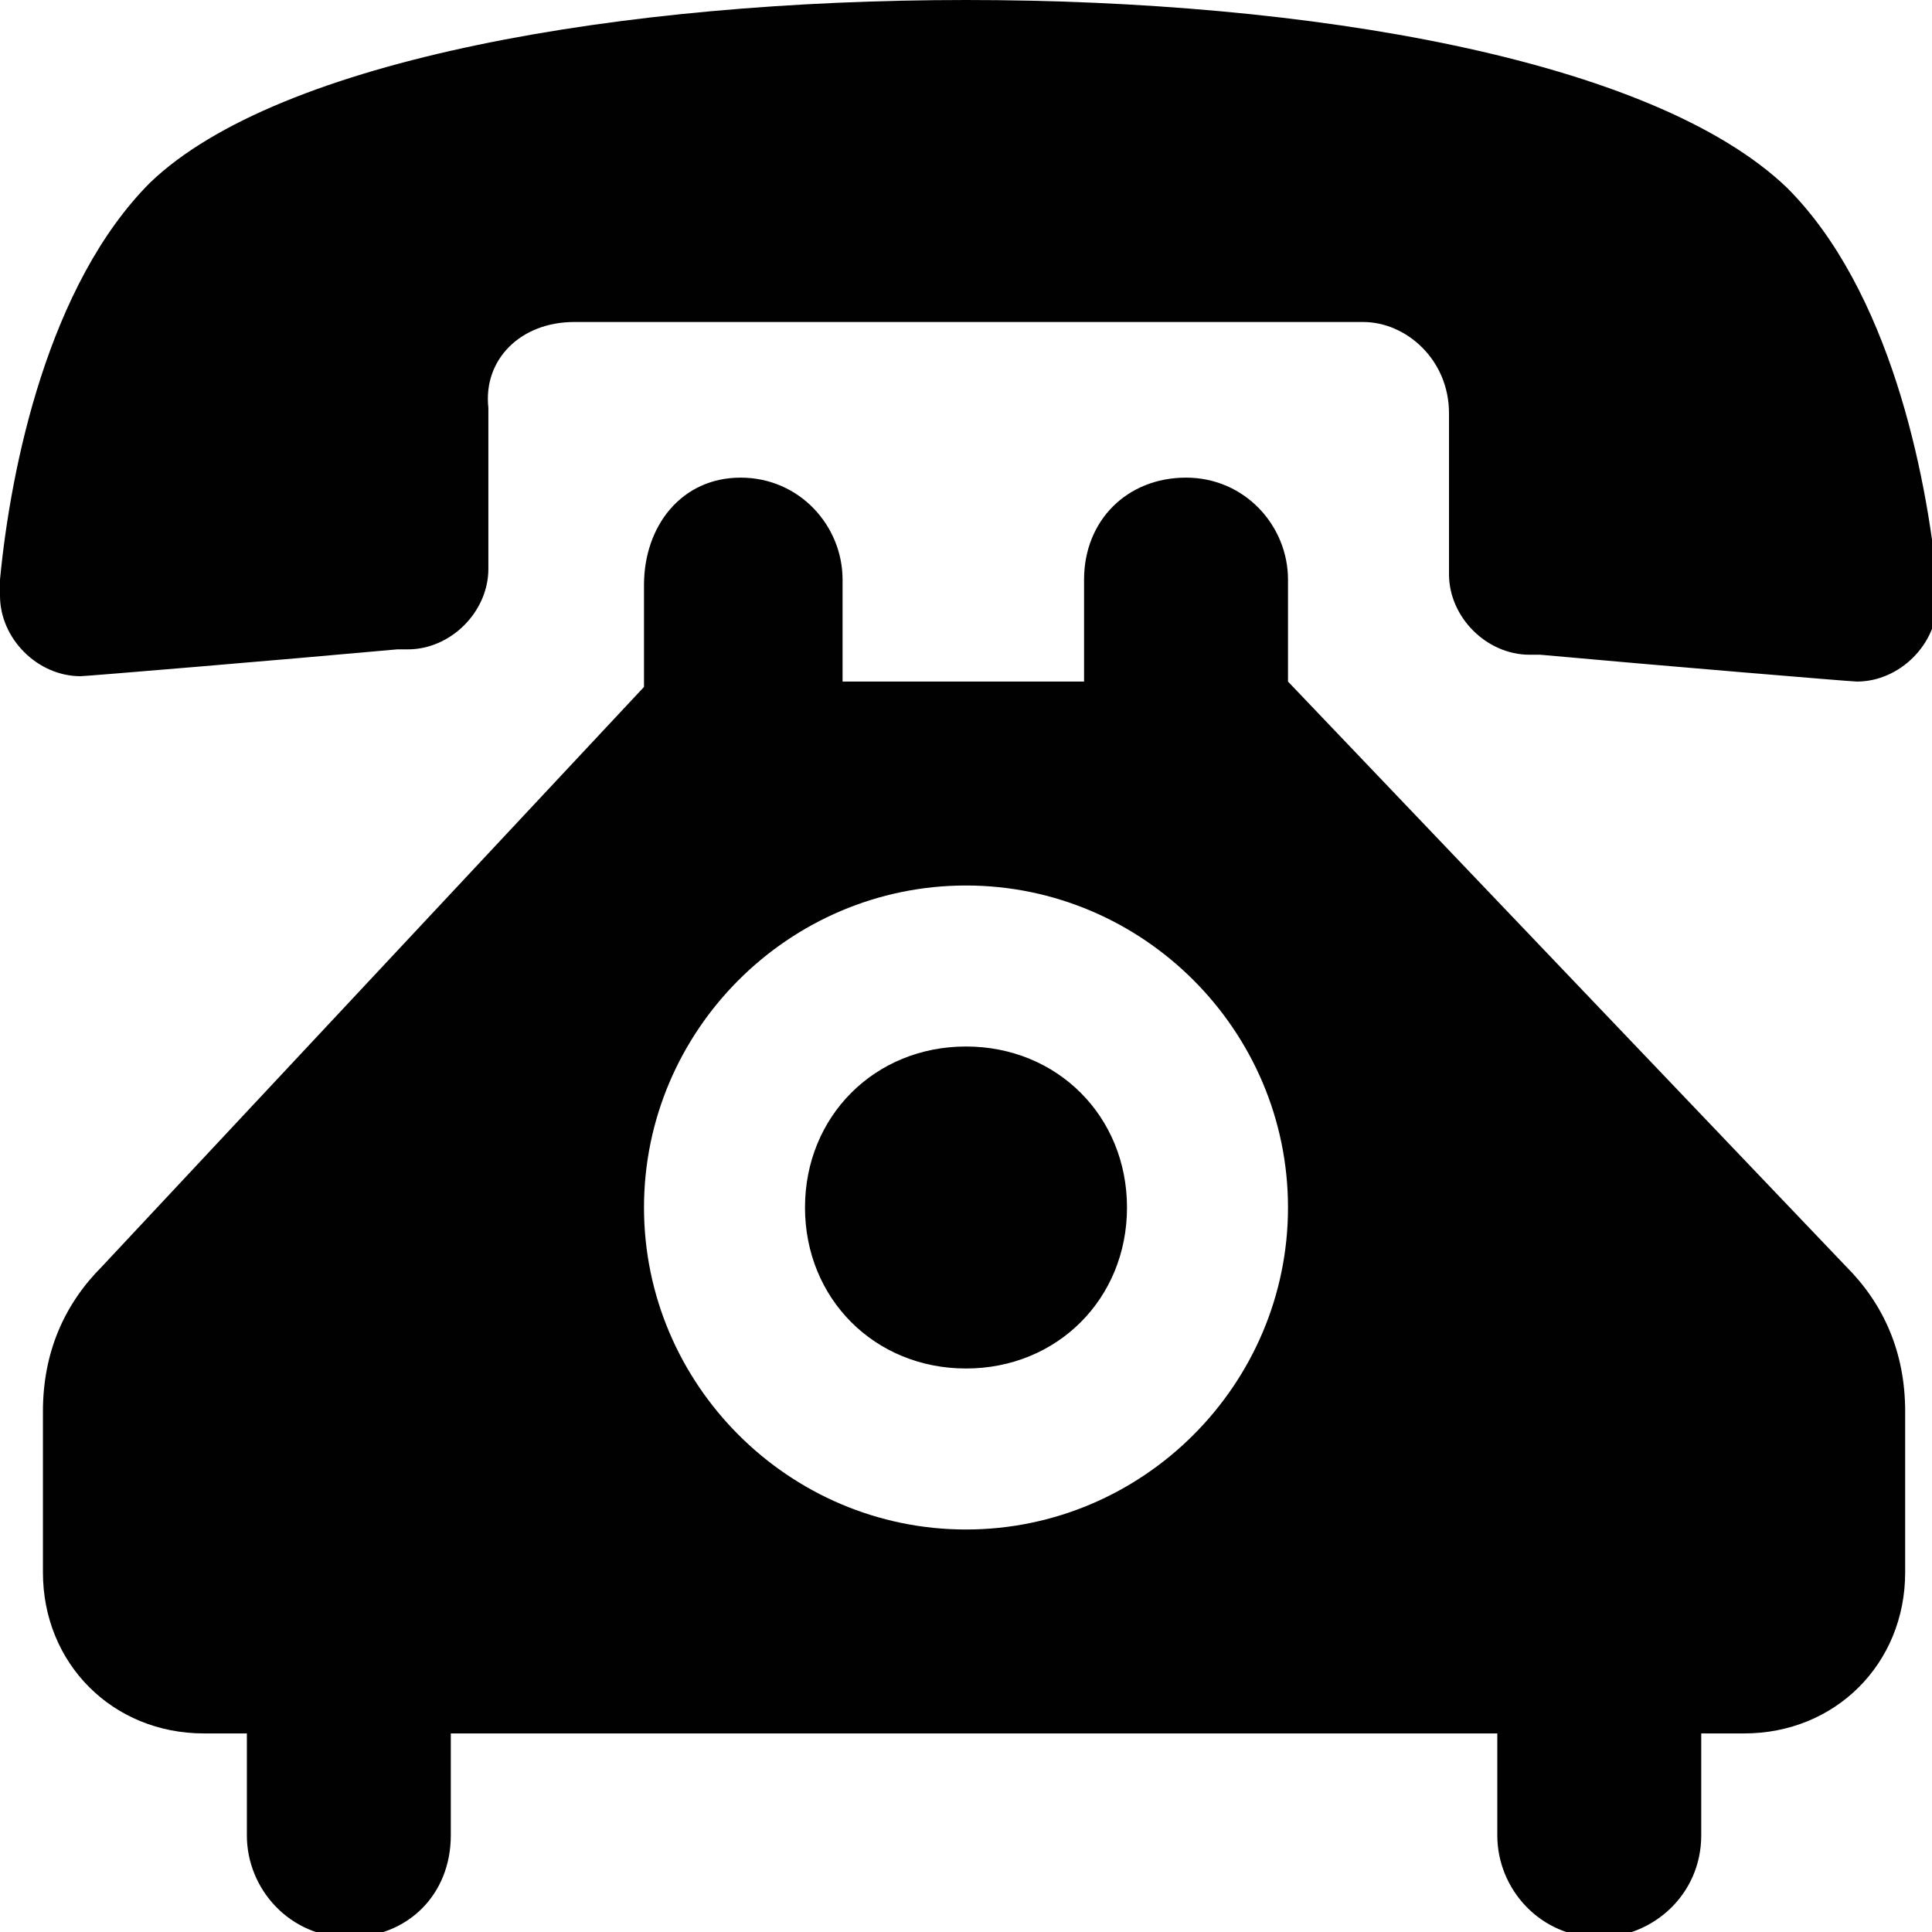
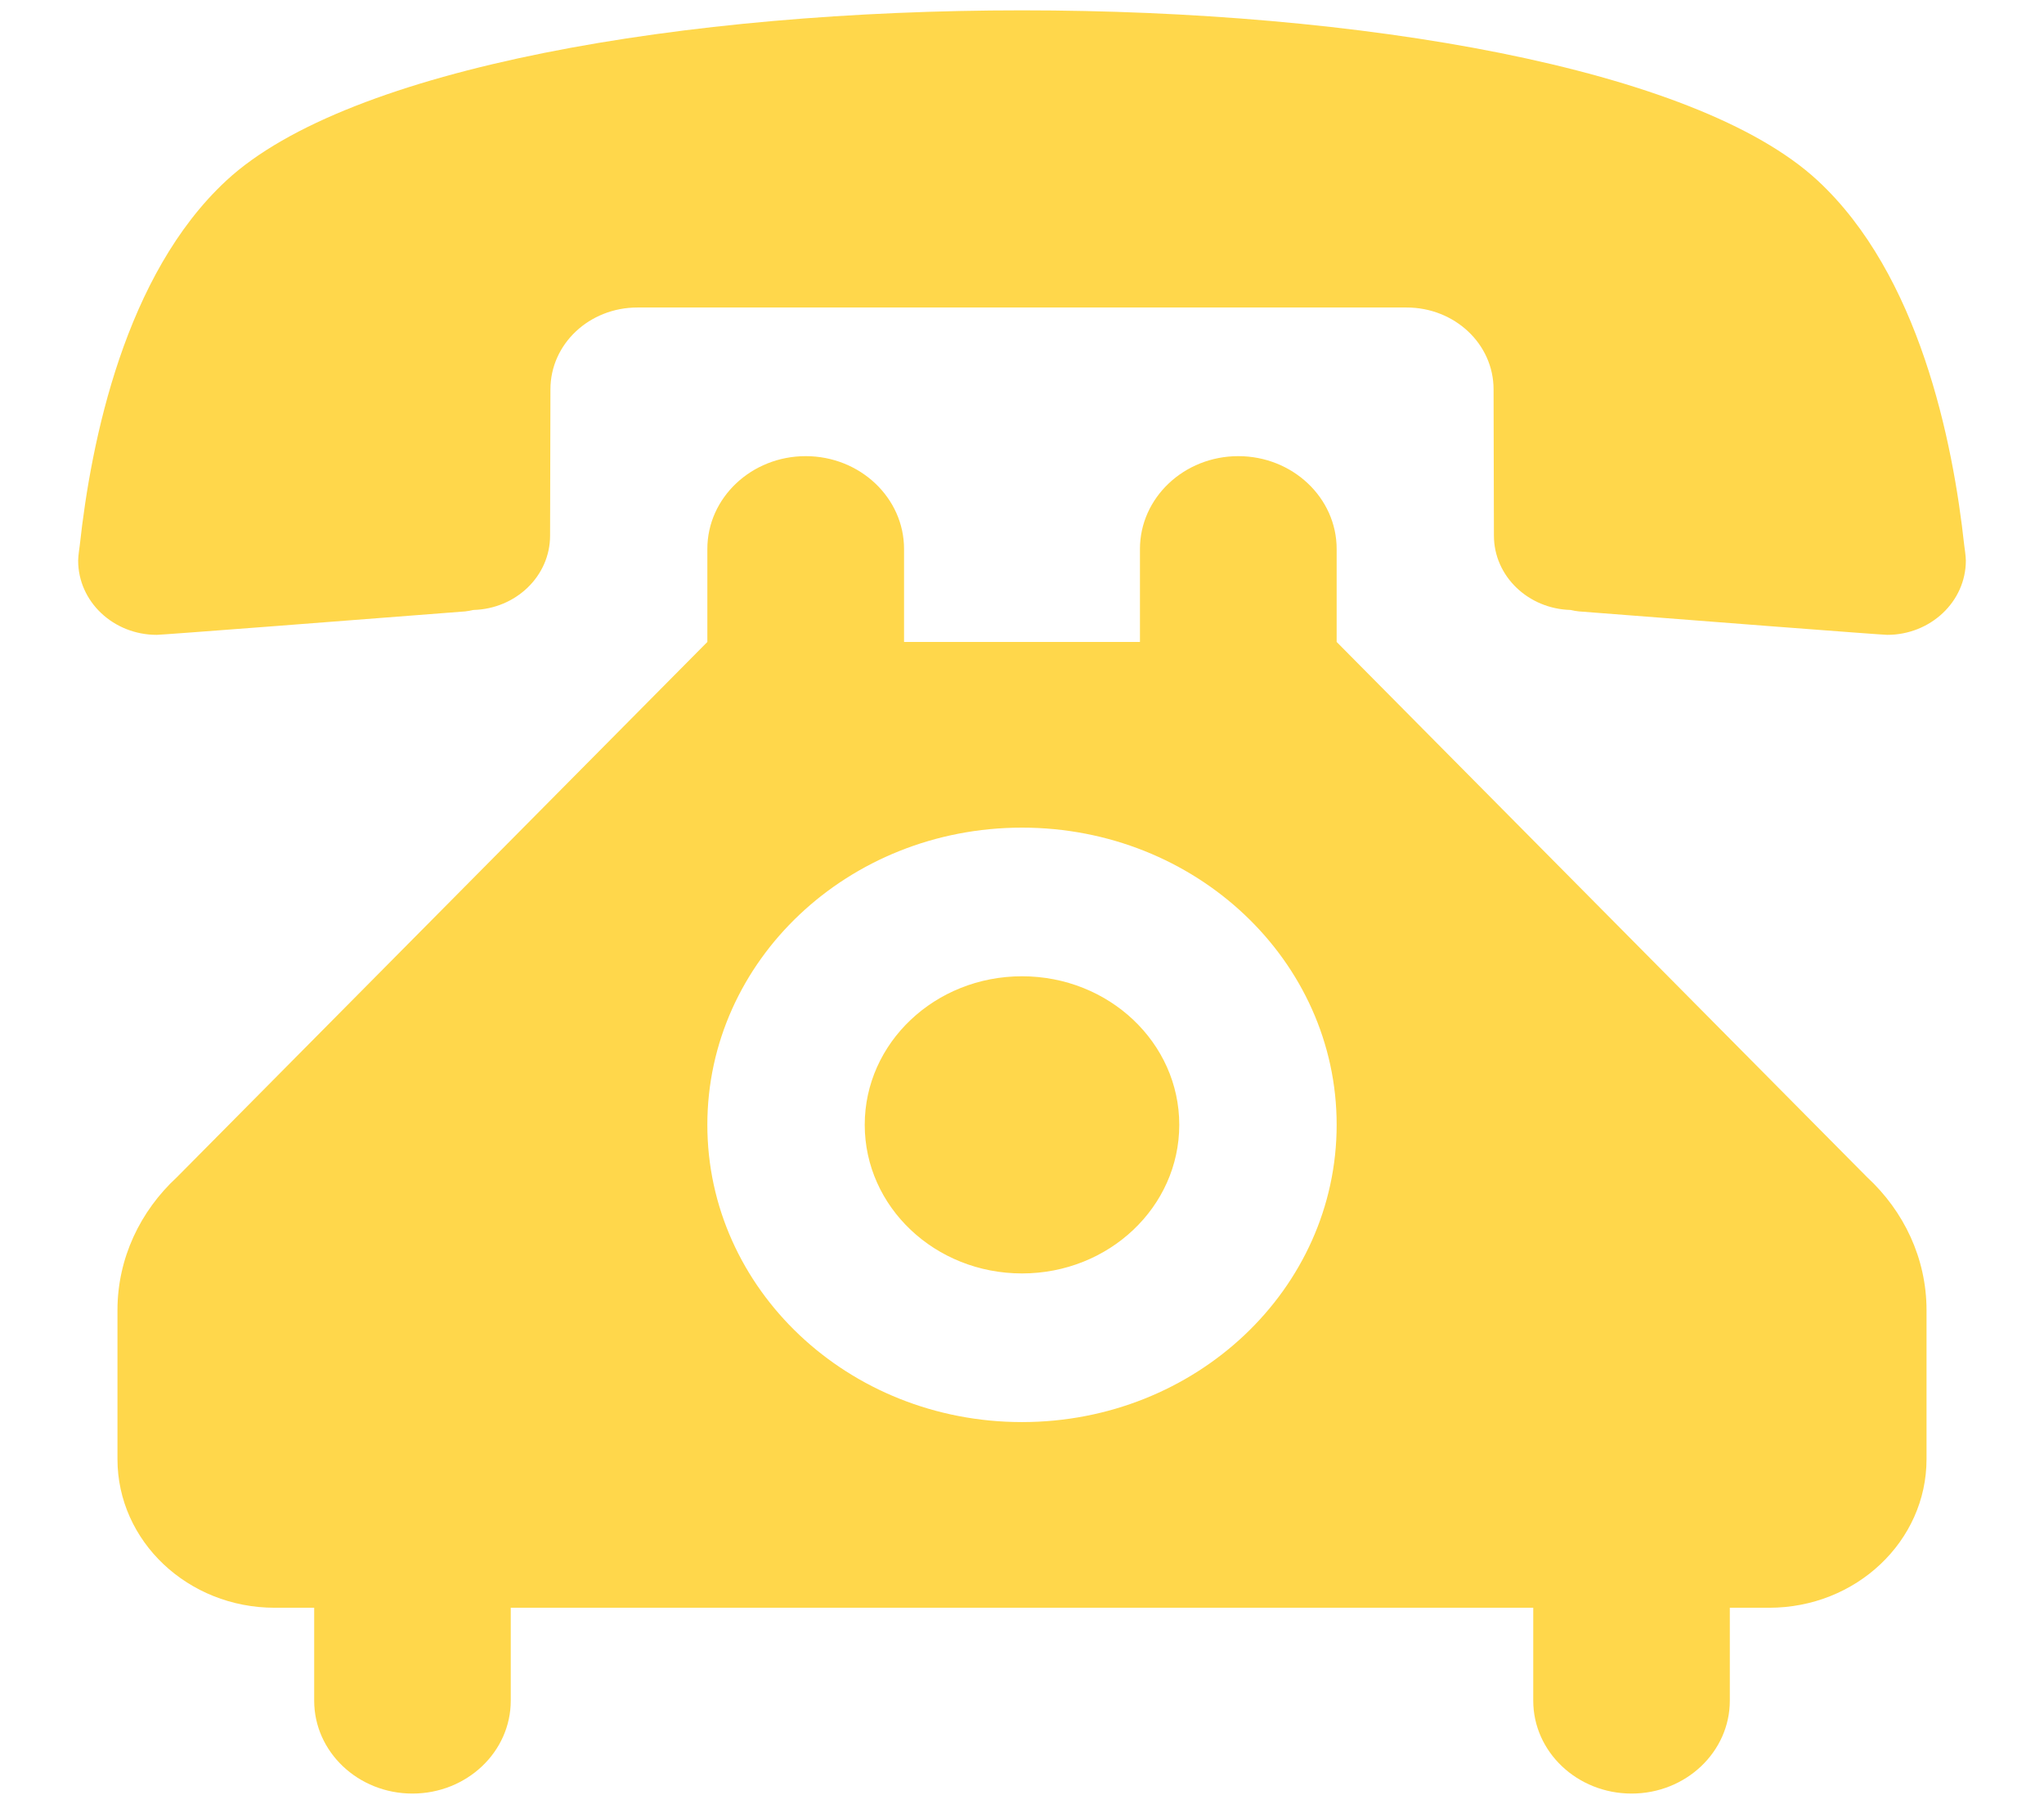
- <svg xmlns="http://www.w3.org/2000/svg" version="1.1" id="Layer_1" x="0px" y="0px" viewBox="0 0 36 36" style="enable-background:new 0 0 36 36;" xml:space="preserve">
-   <style type="text/css">
-   .st0{fill:#010101;}
- </style>
-   <path class="st0" d="M18,0C11.6,0,5.2,1.1,2.8,3.4C0.9,5.3,0.2,8.7,0,10.8c0,0,0,0.2,0,0.3c0,0.8,0.7,1.5,1.5,1.5   c0.1,0,3.7-0.3,5.9-0.5c0.1,0,0.1,0,0.2,0c0.8,0,1.5-0.7,1.5-1.5l0-3C9,6.7,9.7,6,10.7,6h14.7C26.2,6,27,6.7,27,7.7l0,3   c0,0.8,0.7,1.5,1.5,1.5c0.1,0,0.1,0,0.2,0c2.2,0.2,5.8,0.5,5.9,0.5c0.8,0,1.5-0.7,1.5-1.5c0-0.1,0-0.3,0-0.3   c-0.2-2.1-0.9-5.5-2.8-7.4C30.8,1.1,24.4,0,18,0z M18,19.5c-1.7,0-3,1.3-3,3s1.3,3,3,3c1.7,0,3-1.3,3-3S19.7,19.5,18,19.5z   M15.7,12.7v-1.9c0-1-0.8-1.9-1.9-1.9S12,9.8,12,10.9v1.9L1.9,23.6c-0.7,0.7-1.1,1.6-1.1,2.7v3c0,1.7,1.3,3,3,3h0.8v1.9   c0,1,0.8,1.9,1.9,1.9s1.9-0.8,1.9-1.9v-1.9h19.5v1.9c0,1,0.8,1.9,1.9,1.9c1,0,1.9-0.8,1.9-1.9v-1.9h0.8c1.7,0,3-1.3,3-3v-3   c0-1.1-0.4-2-1.1-2.7L24,12.7v-1.9c0-1-0.8-1.9-1.9-1.9s-1.9,0.8-1.9,1.9v1.9H15.7z M18,16.5c3.3,0,6,2.7,6,6c0,3.3-2.7,6-6,6   c-3.3,0-6-2.7-6-6C12,19.2,14.7,16.5,18,16.5z" />
+ <svg xmlns="http://www.w3.org/2000/svg" width="17" height="15" viewBox="0 0 17 15" fill="none">
+   <path fill-rule="evenodd" clip-rule="evenodd" d="M8.5 0.086C5.704 0.086 2.9 0.559 1.883 1.501C1.039 2.283 0.758 3.663 0.663 4.538C0.663 4.538 0.65 4.624 0.65 4.661C0.65 5.004 0.944 5.279 1.304 5.279C1.347 5.279 2.92 5.158 3.869 5.084C3.891 5.081 3.914 5.078 3.937 5.072C4.29 5.063 4.575 4.791 4.575 4.454L4.578 3.237C4.578 2.86 4.902 2.557 5.301 2.557H11.699C12.098 2.557 12.422 2.86 12.422 3.237L12.425 4.454C12.425 4.791 12.71 5.063 13.063 5.072C13.085 5.078 13.108 5.081 13.132 5.084C14.08 5.158 15.653 5.279 15.696 5.279C16.055 5.279 16.35 5.004 16.35 4.661C16.35 4.624 16.337 4.538 16.337 4.538C16.242 3.663 15.961 2.283 15.117 1.501C14.1 0.559 11.296 0.086 8.5 0.086ZM8.5 8.118C7.777 8.118 7.192 8.671 7.192 9.353C7.192 10.036 7.777 10.589 8.5 10.589C9.223 10.589 9.808 10.036 9.808 9.353C9.808 8.671 9.223 8.118 8.5 8.118ZM7.519 5.338V4.565C7.519 4.139 7.152 3.793 6.701 3.793C6.25 3.793 5.883 4.139 5.883 4.565V5.338L1.471 9.789C1.167 10.07 0.977 10.462 0.977 10.895V12.133C0.977 12.816 1.563 13.369 2.285 13.369H2.613V14.141C2.613 14.568 2.979 14.914 3.43 14.914C3.882 14.914 4.248 14.568 4.248 14.141V13.369H12.752V14.141C12.752 14.568 13.118 14.914 13.57 14.914C14.021 14.914 14.387 14.568 14.387 14.141V13.369H14.714C15.437 13.369 16.023 12.816 16.023 12.133V10.895C16.023 10.462 15.833 10.07 15.529 9.789L11.117 5.338V4.565C11.117 4.139 10.75 3.793 10.299 3.793C9.848 3.793 9.481 4.139 9.481 4.565V5.338H7.519ZM8.5 6.882C9.946 6.882 11.117 7.988 11.117 9.353C11.117 10.719 9.946 11.825 8.5 11.825C7.054 11.825 5.883 10.719 5.883 9.353C5.883 7.988 7.054 6.882 8.5 6.882Z" fill="#FFD74B" />
</svg>
